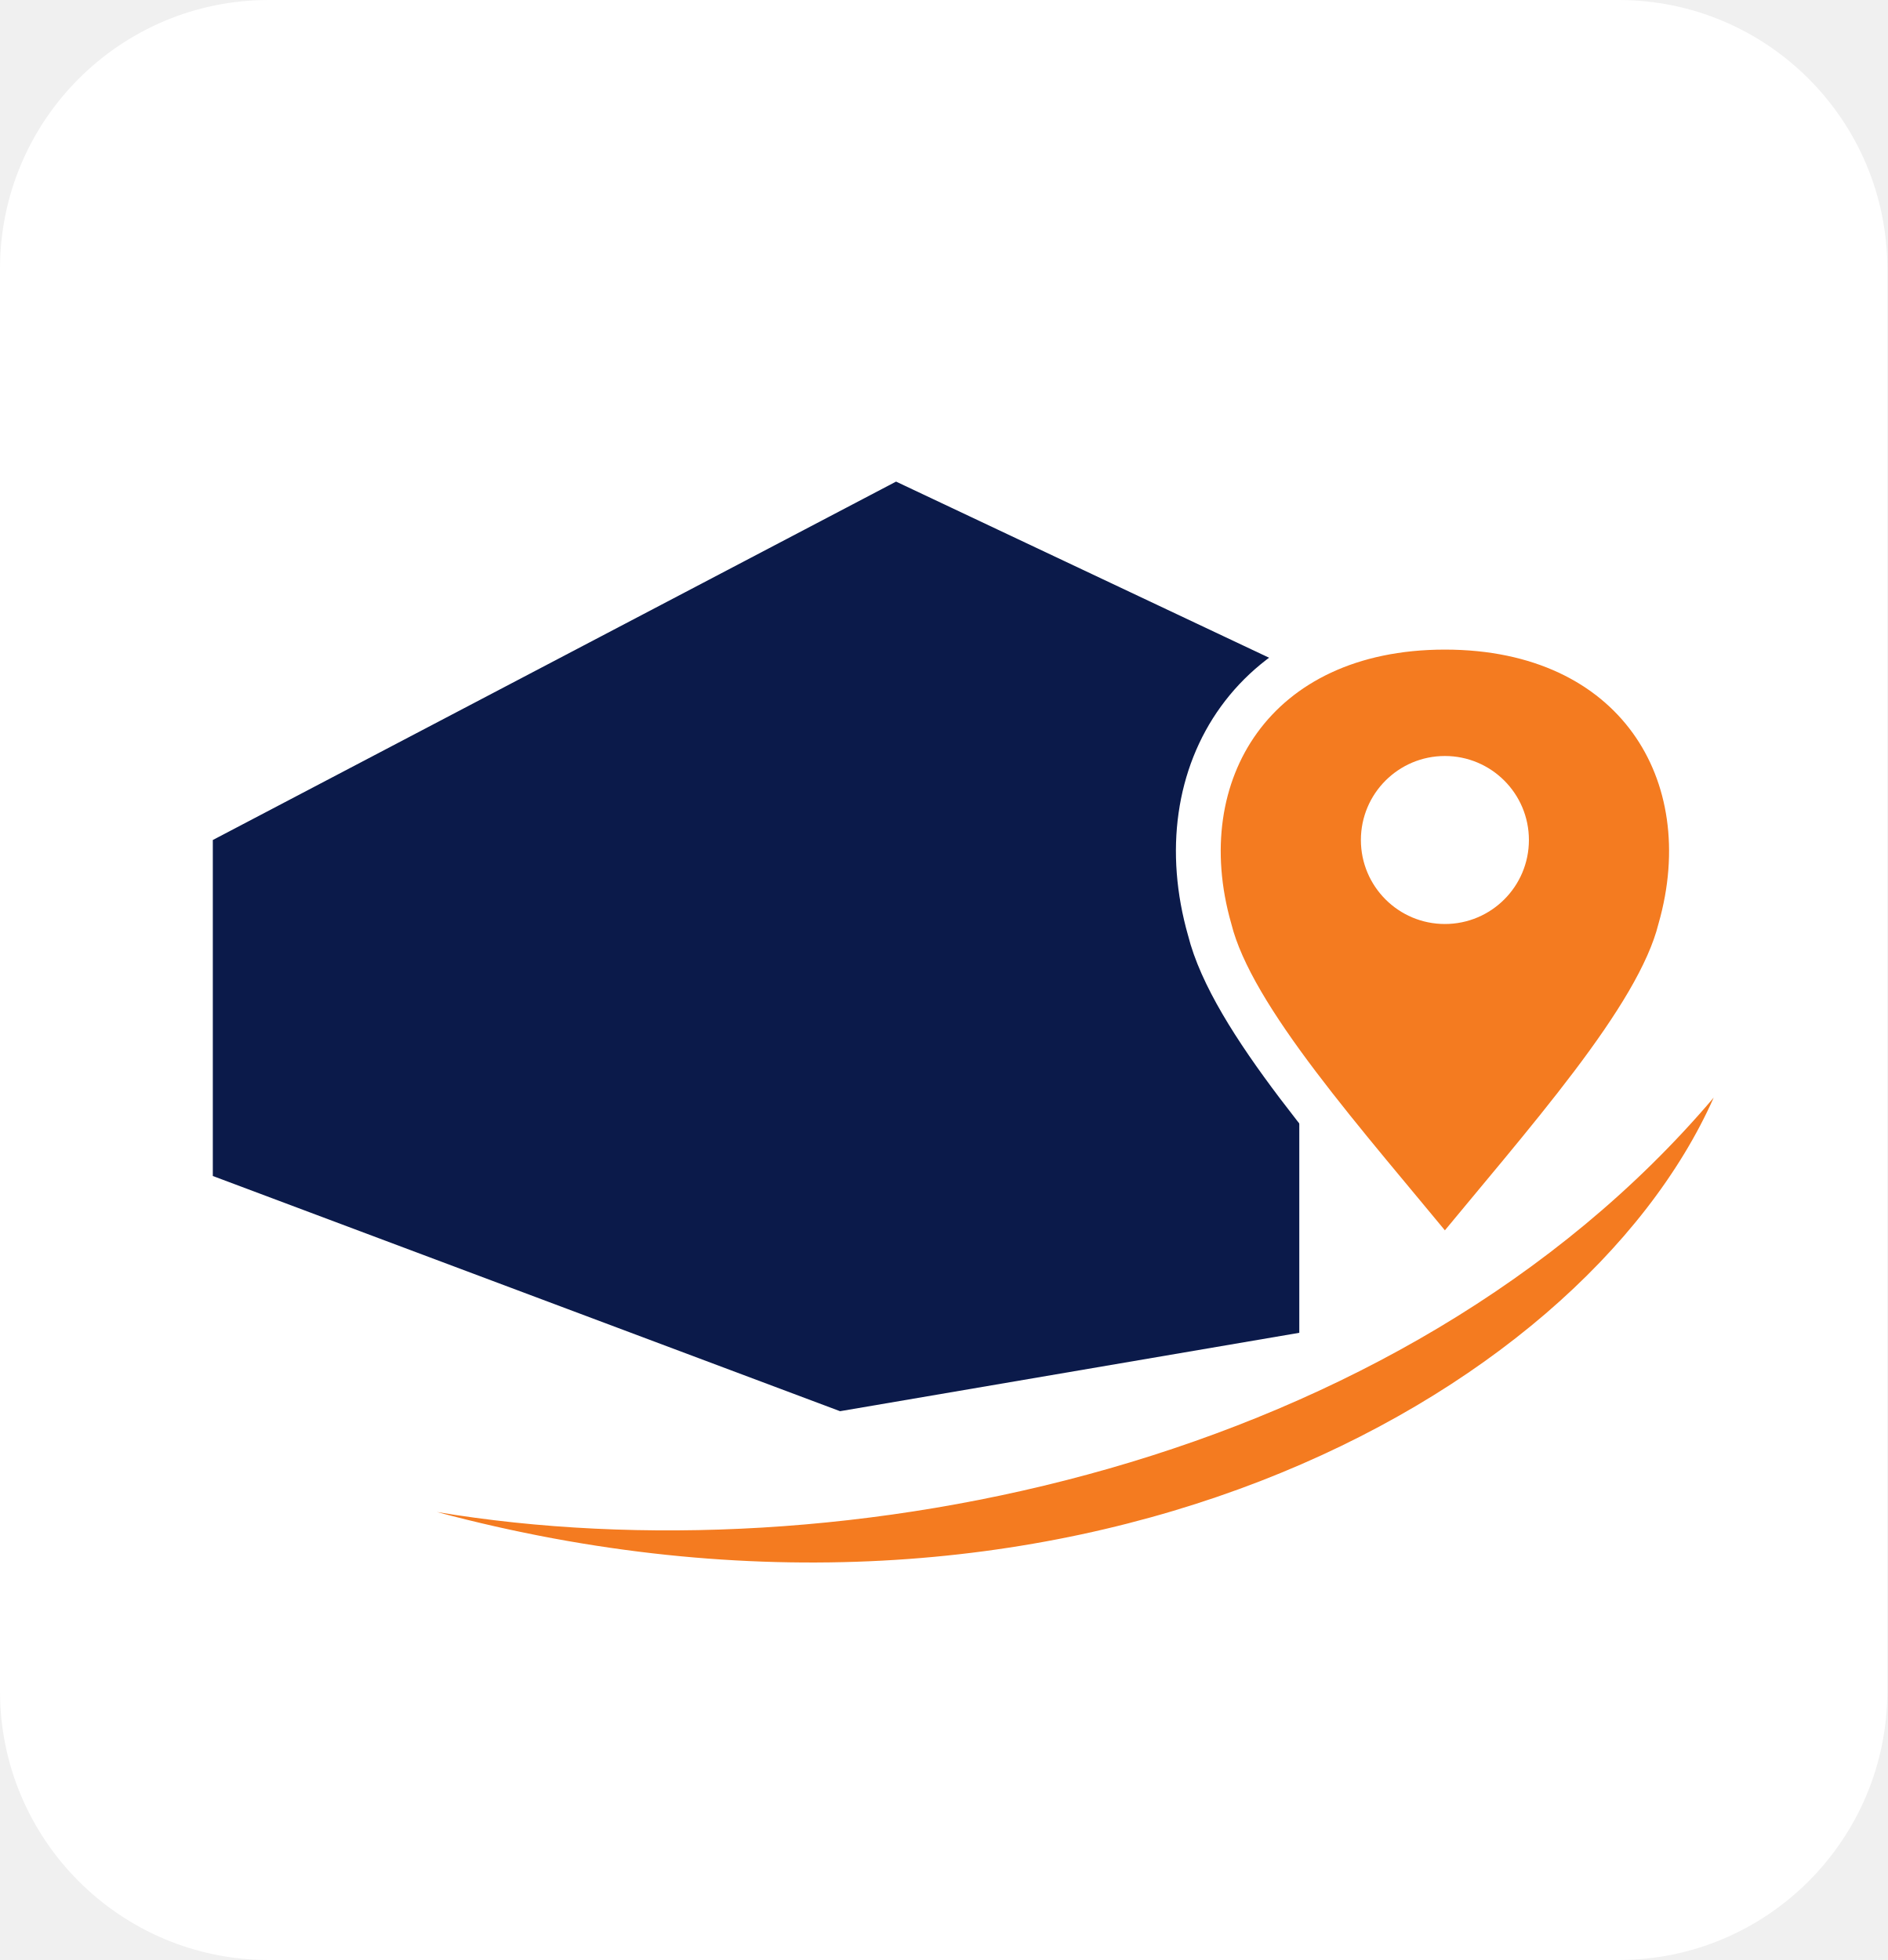
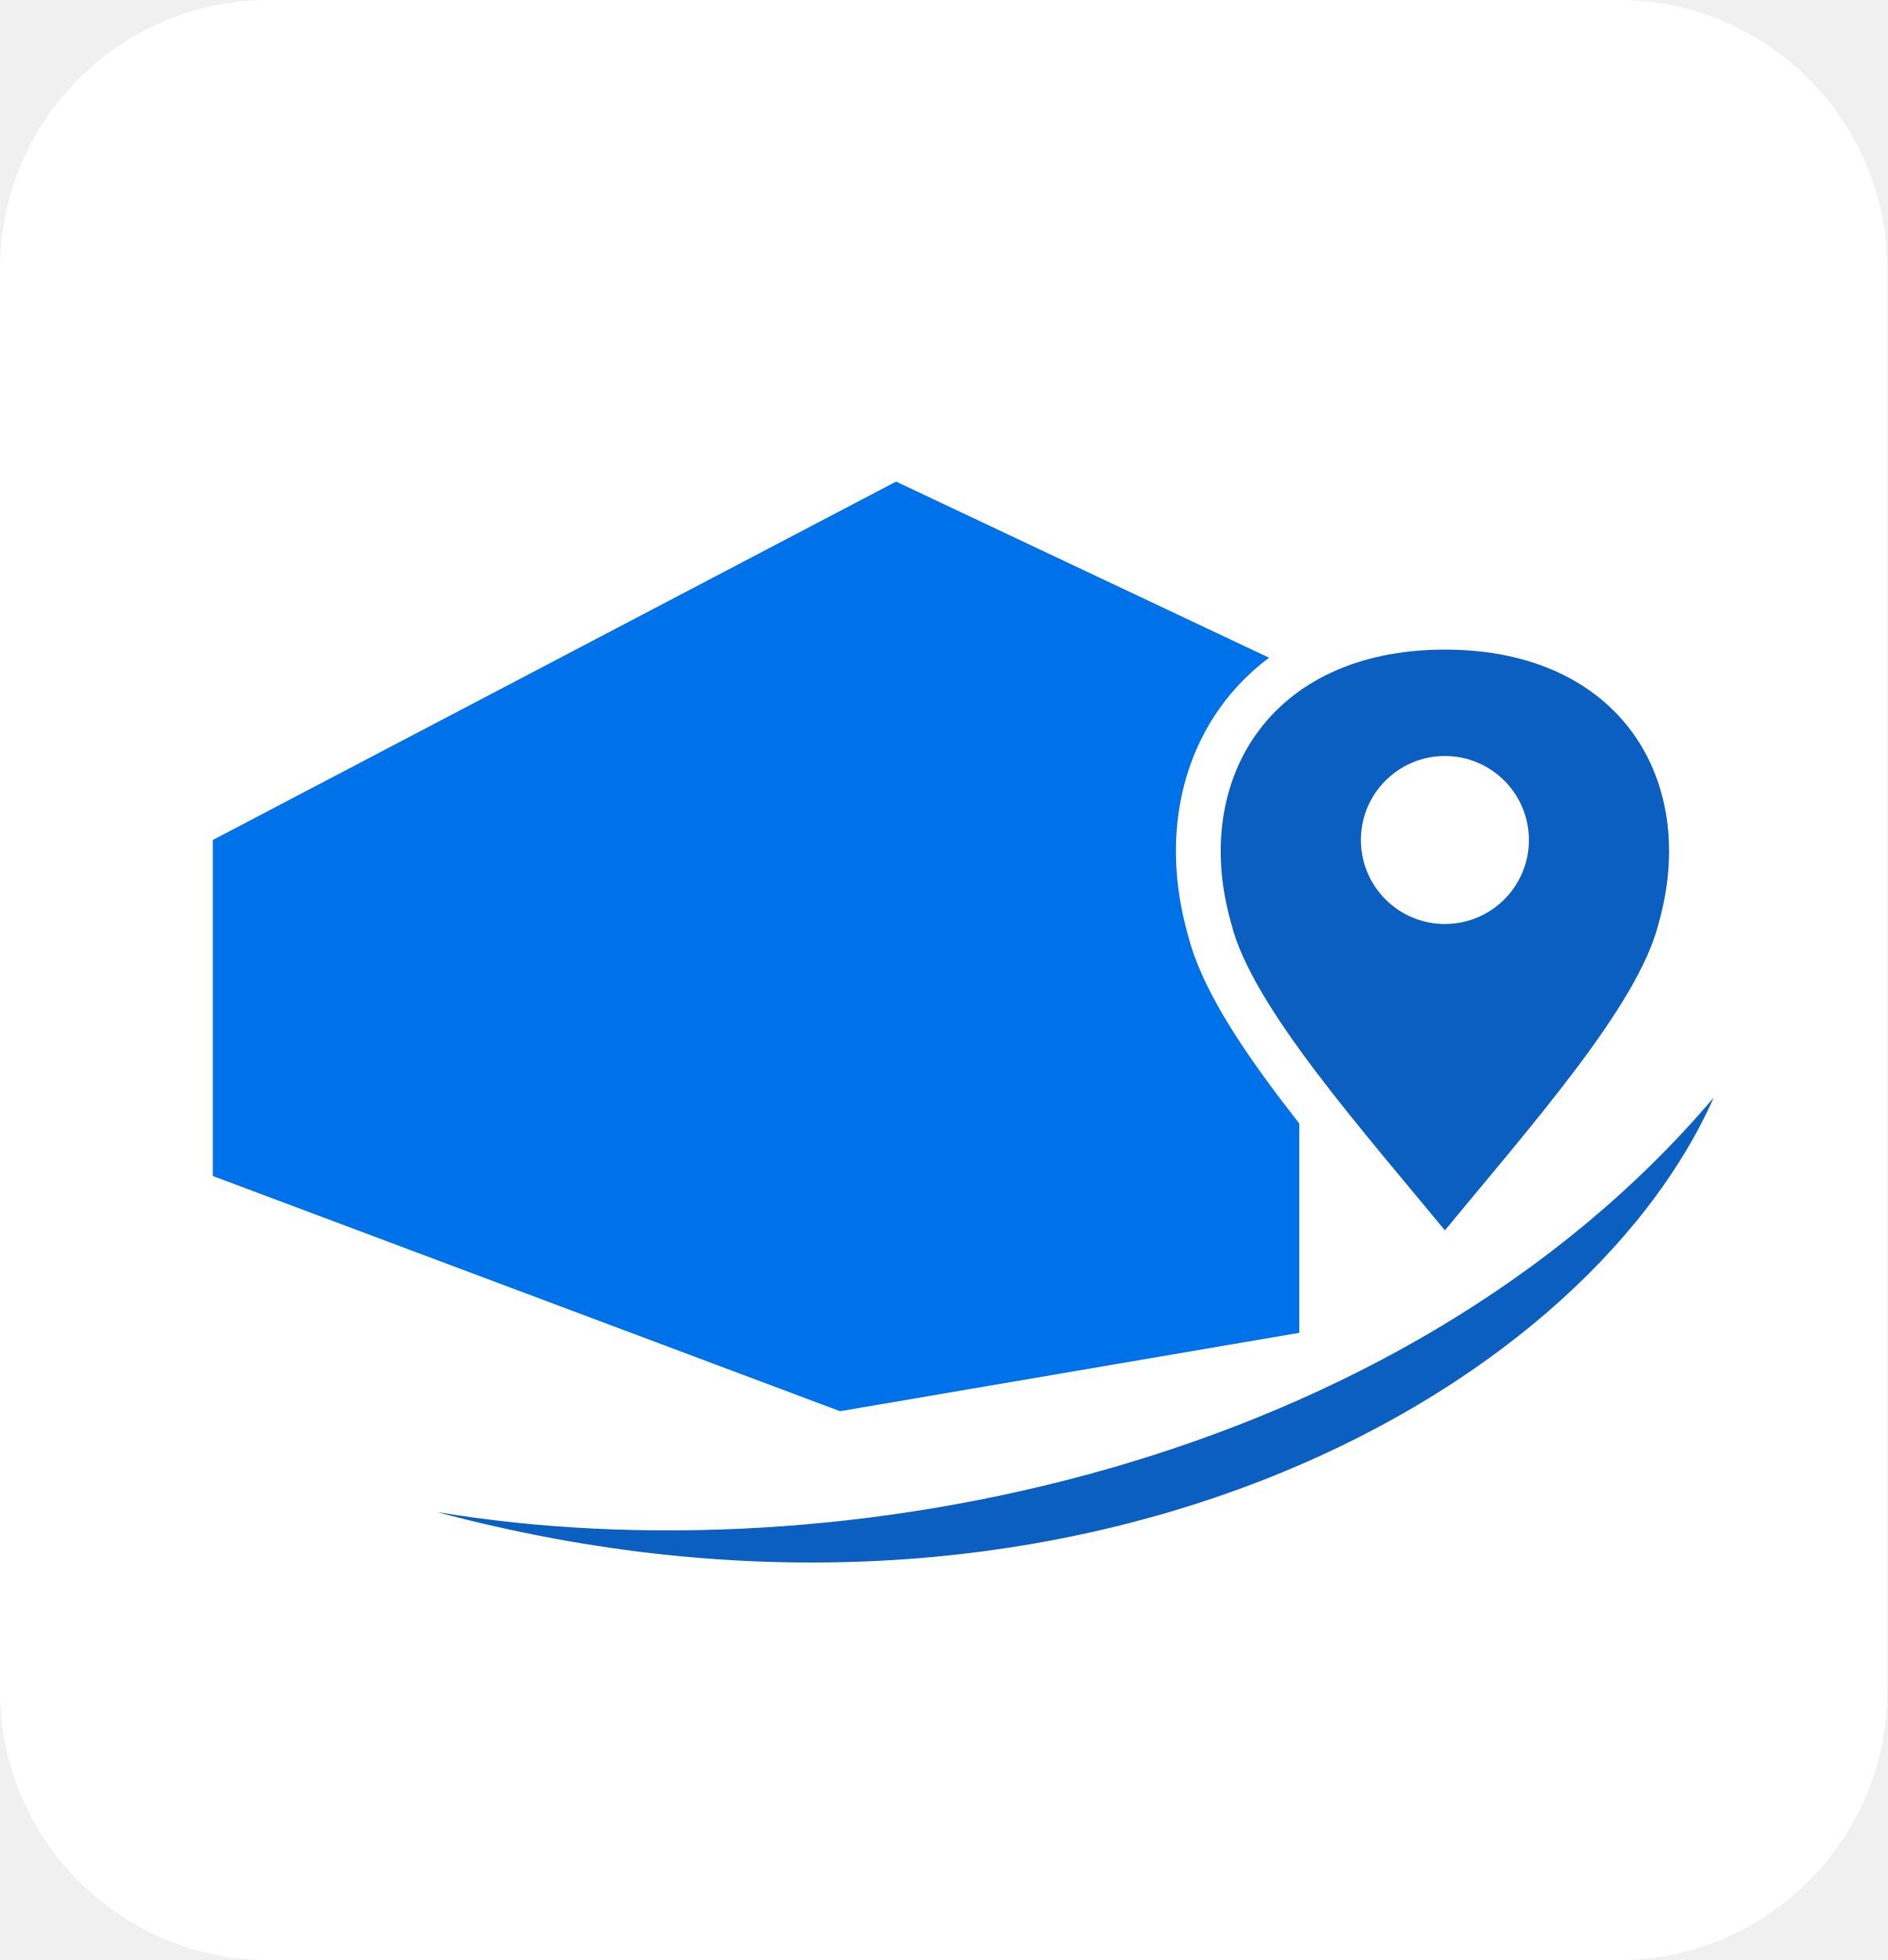
<svg xmlns="http://www.w3.org/2000/svg" viewBox="0 0 337 350">
  <rect width="337" height="350" rx="48" fill="#fff" />
-   <path d="M38 150 L160 86 L232 120 L232 238 L150 252 L38 210 Z" fill="#0b1a4a" />
-   <path d="M258 112 C292 112 308 138 300 166 C296 182 276 204 258 226 C240 204 220 182 216 166 C208 138 224 112 258 112 Z" fill="#f47b20" stroke="#fff" stroke-width="8" />
+   <path d="M38 150 L160 86 L232 120 L232 238 L150 252 L38 210 Z" fill="#0072e9" />
+   <path d="M258 112 C292 112 308 138 300 166 C296 182 276 204 258 226 C240 204 220 182 216 166 C208 138 224 112 258 112 Z" fill="#0b5fc0" stroke="#fff" stroke-width="8" />
  <circle cx="258" cy="150" r="15" fill="#fff" />
-   <path d="M78 270 C150 282 250 262 306 196 C282 250 190 300 78 270 Z" fill="#f47b20" />
+   <path d="M78 270 C150 282 250 262 306 196 C282 250 190 300 78 270 Z" fill="#0b5fc0" />
</svg>
